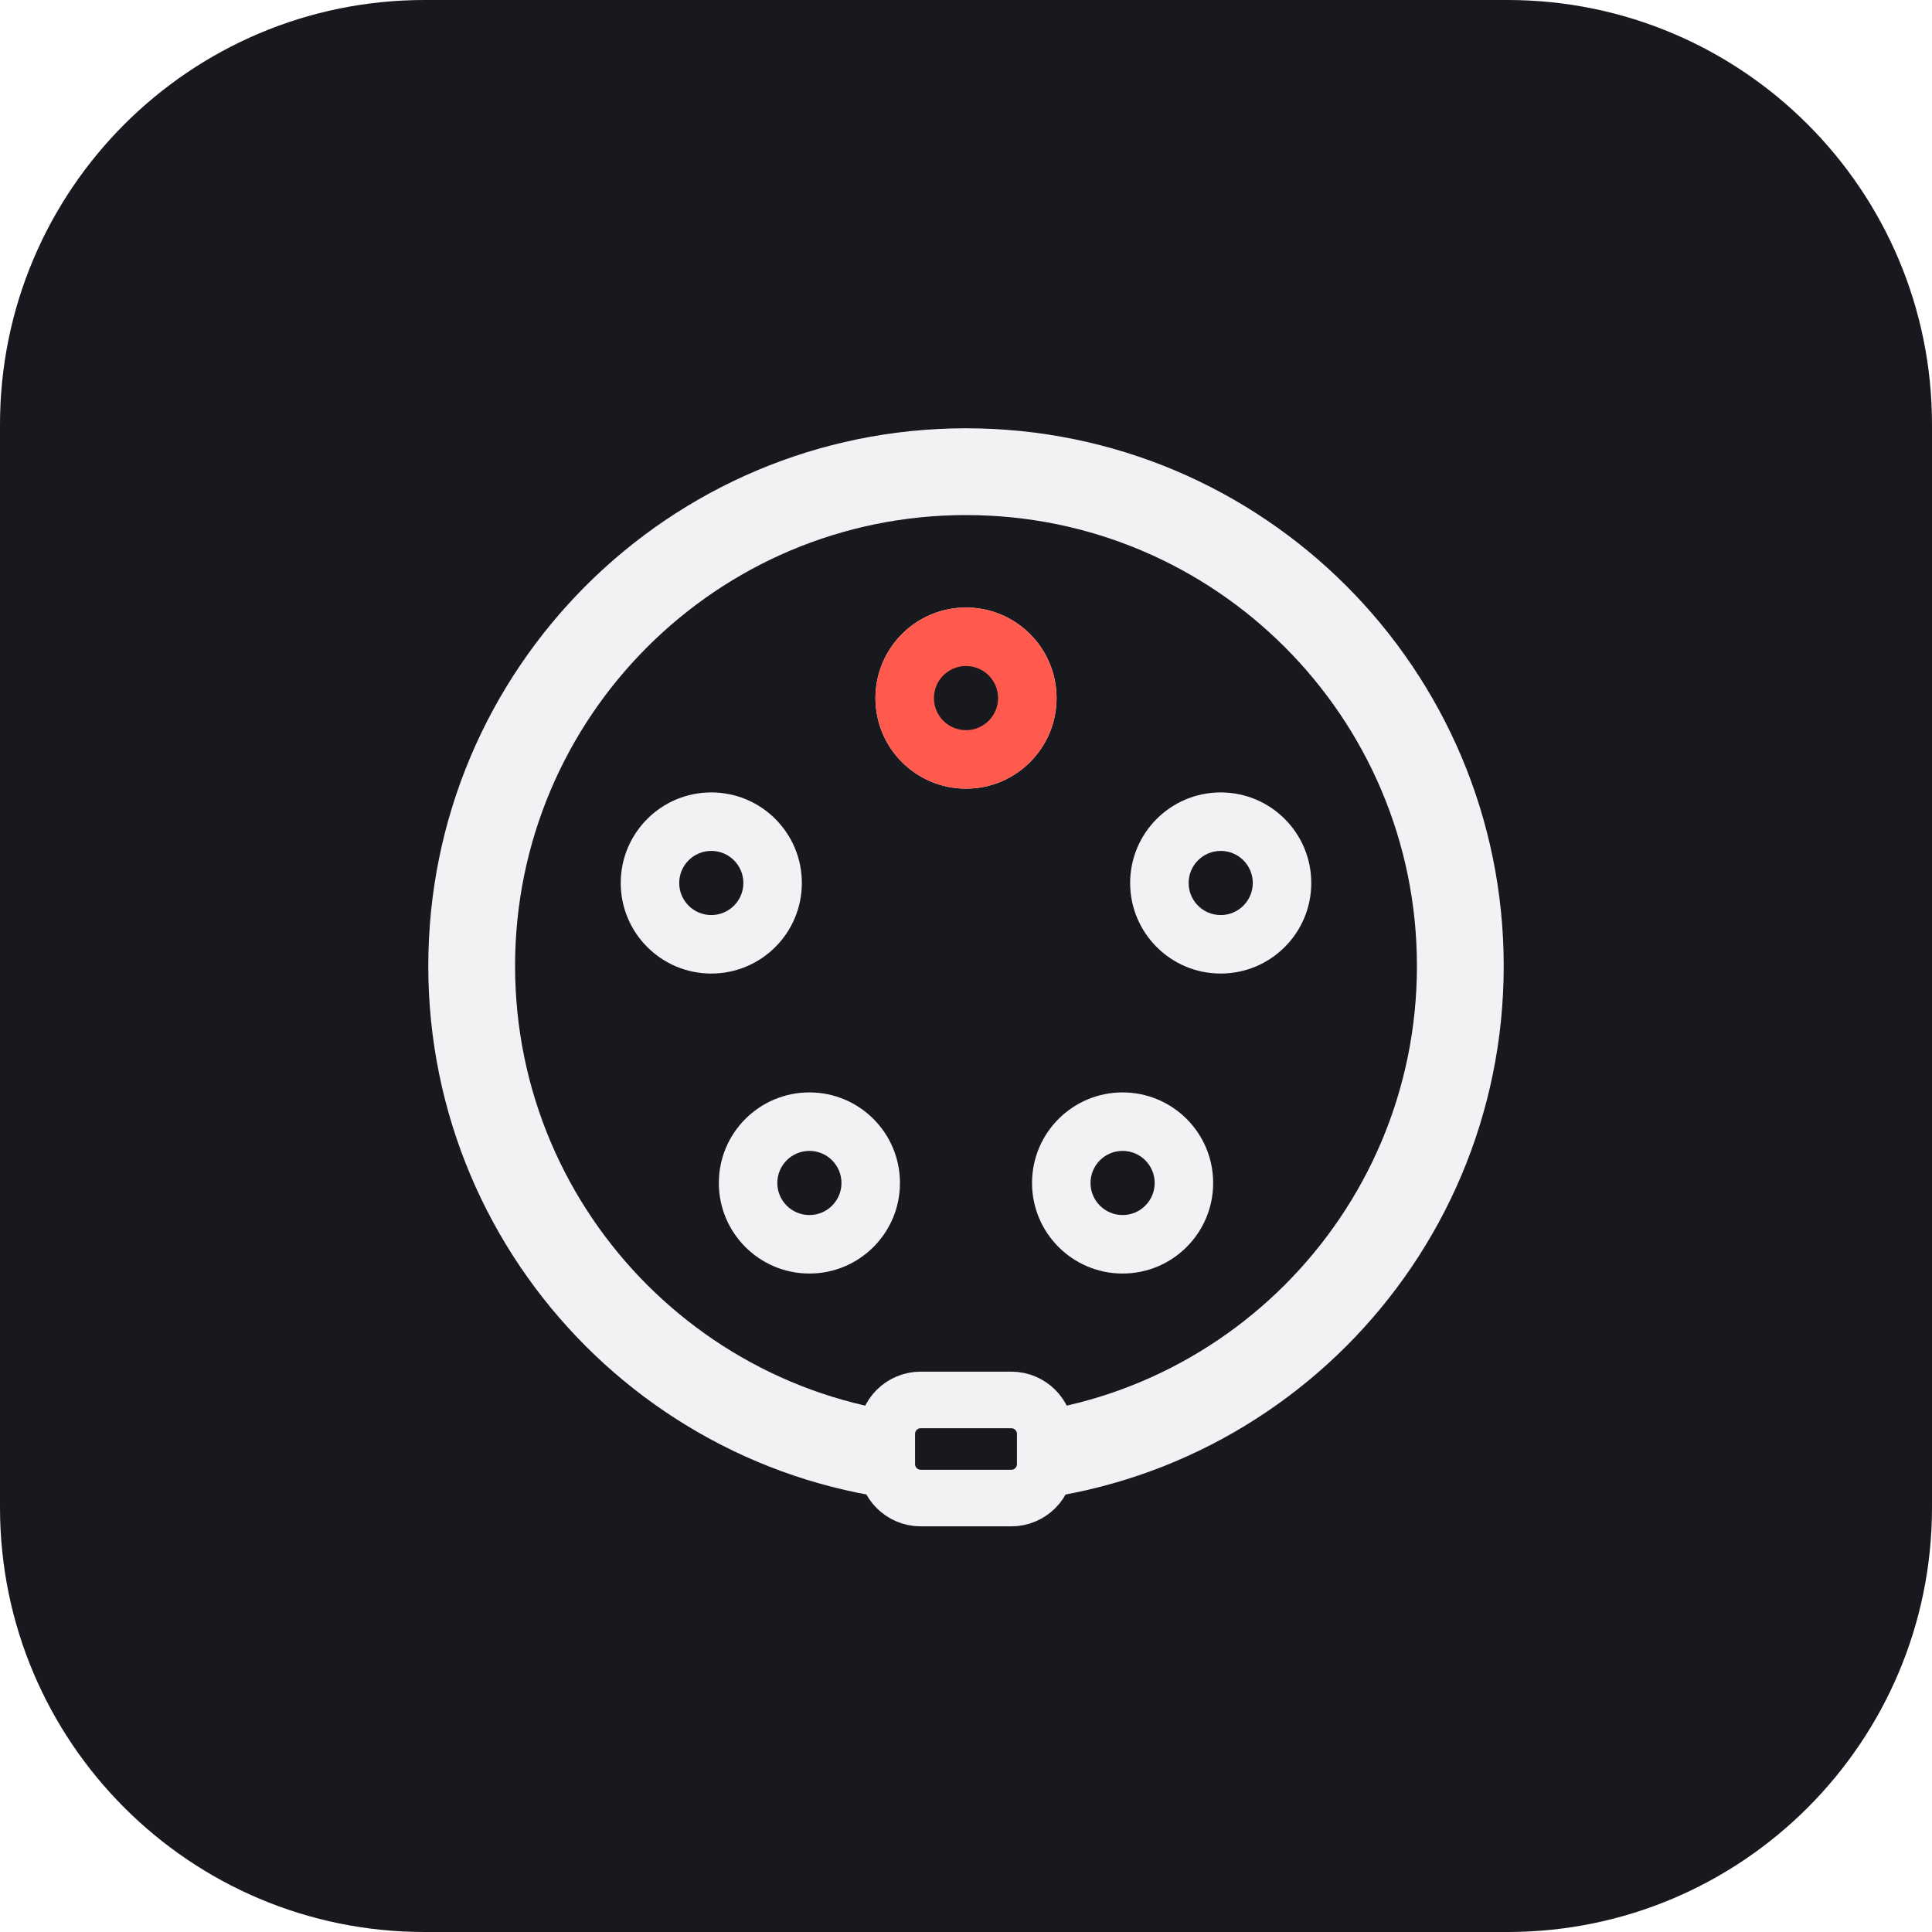
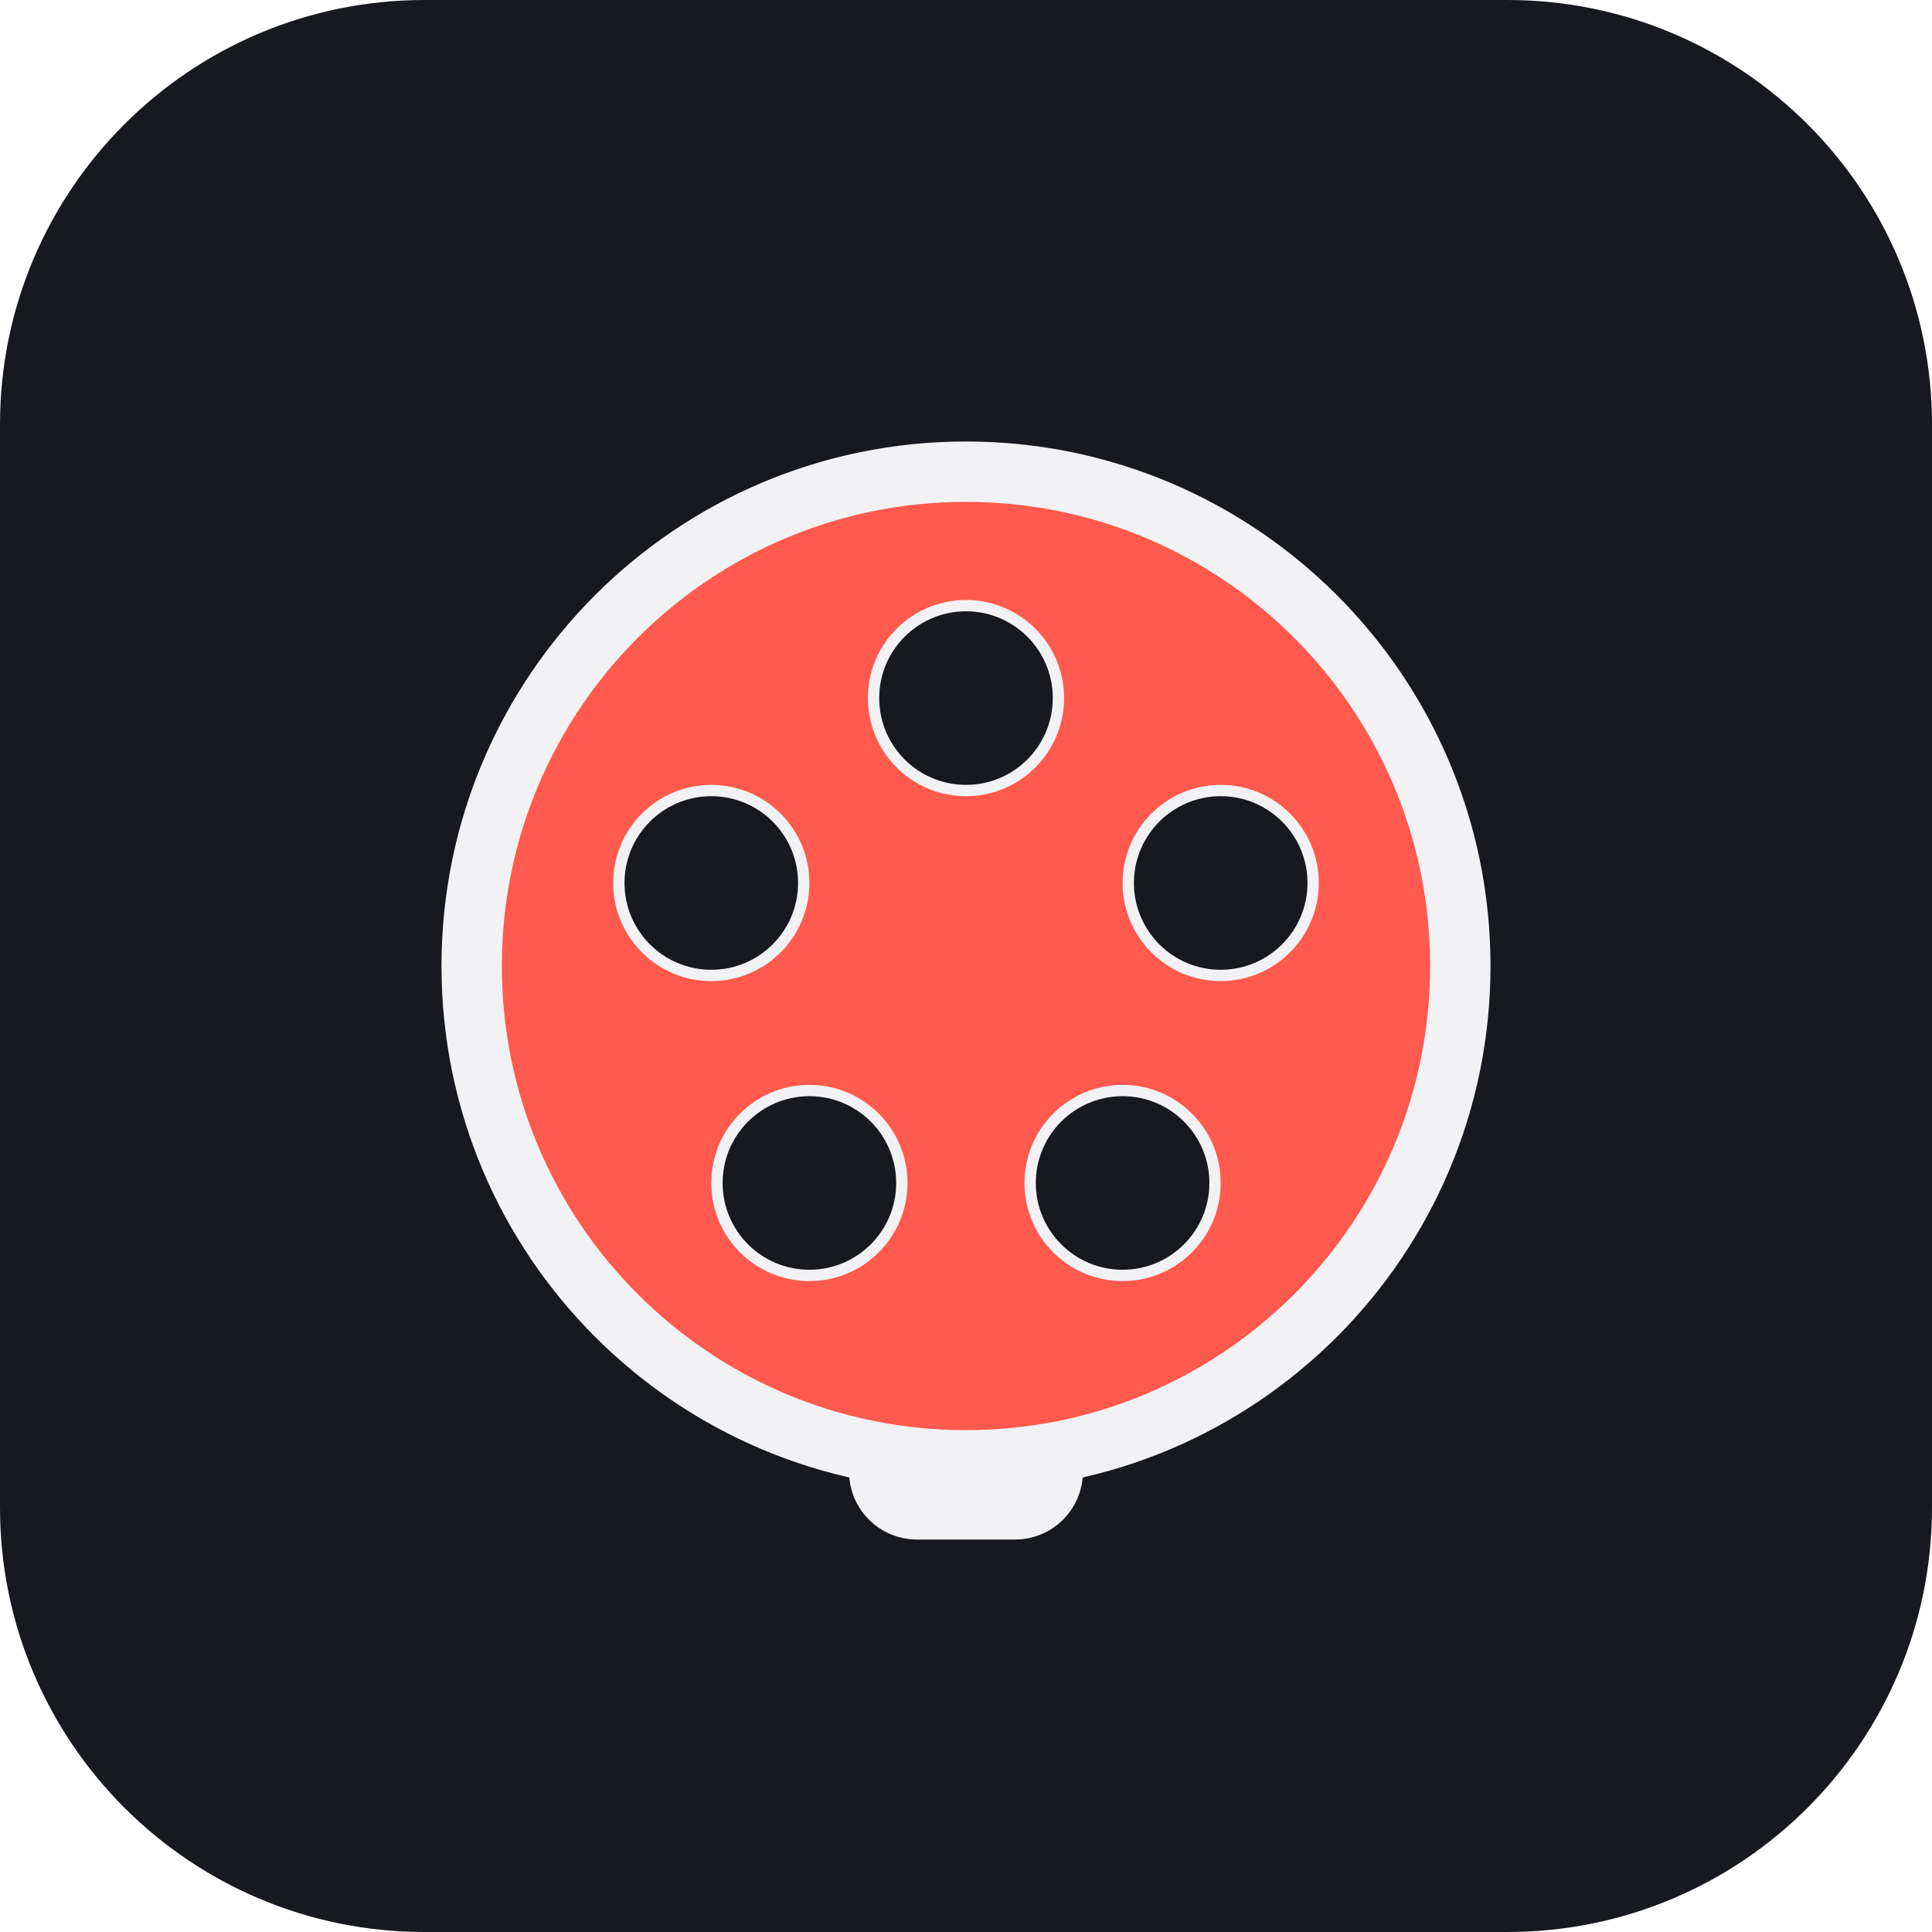
<svg xmlns="http://www.w3.org/2000/svg" viewBox="0 0 1024 1024" width="1024" height="1024">
  <defs>
    <clipPath id="rs">
      <rect width="1024" height="1024" rx="225" />
    </clipPath>
  </defs>
  <g clip-path="url(#rs)">
    <rect width="1024" height="1024" fill="#17191e" />
-     <circle cx="512" cy="512" r="262" fill="none" stroke="#f2f2f4" stroke-width="46" />
-     <rect x="470" y="742" width="84" height="52" rx="18" fill="#17191e" />
-     <rect x="470" y="742" width="84" height="52" rx="18" fill="none" stroke="#f2f2f4" stroke-width="30" />
-     <g fill="#f2f2f4">
-       <circle cx="512" cy="370" r="48" />
-       <circle cx="647" cy="468" r="48" />
-       <circle cx="377" cy="468" r="48" />
-       <circle cx="595" cy="627" r="48" />
-       <circle cx="429" cy="627" r="48" />
-     </g>
-     <circle cx="512" cy="370" r="48" fill="#ff5a4d" />
-     <g fill="#17191e">
-       <circle cx="512" cy="370" r="17" />
-       <circle cx="647" cy="468" r="17" />
-       <circle cx="377" cy="468" r="17" />
-       <circle cx="595" cy="627" r="17" />
-       <circle cx="429" cy="627" r="17" />
+     <rect x="466" y="744" width="92" height="56" rx="20" fill="#ff5a4d" stroke="#f2f2f4" stroke-width="32" />
+     <circle cx="512" cy="512" r="262" fill="#ff5a4d" stroke="#f2f2f4" stroke-width="32" />
+     <g>
+       <circle cx="512" cy="370" r="52" fill="#f2f2f4" />
+       <circle cx="512" cy="370" r="46" fill="#17191e" />
+       <circle cx="647" cy="468" r="52" fill="#f2f2f4" />
+       <circle cx="647" cy="468" r="46" fill="#17191e" />
+       <circle cx="595" cy="627" r="52" fill="#f2f2f4" />
+       <circle cx="595" cy="627" r="46" fill="#17191e" />
+       <circle cx="429" cy="627" r="52" fill="#f2f2f4" />
+       <circle cx="429" cy="627" r="46" fill="#17191e" />
+       <circle cx="377" cy="468" r="52" fill="#f2f2f4" />
+       <circle cx="377" cy="468" r="46" fill="#17191e" />
    </g>
  </g>
</svg>
